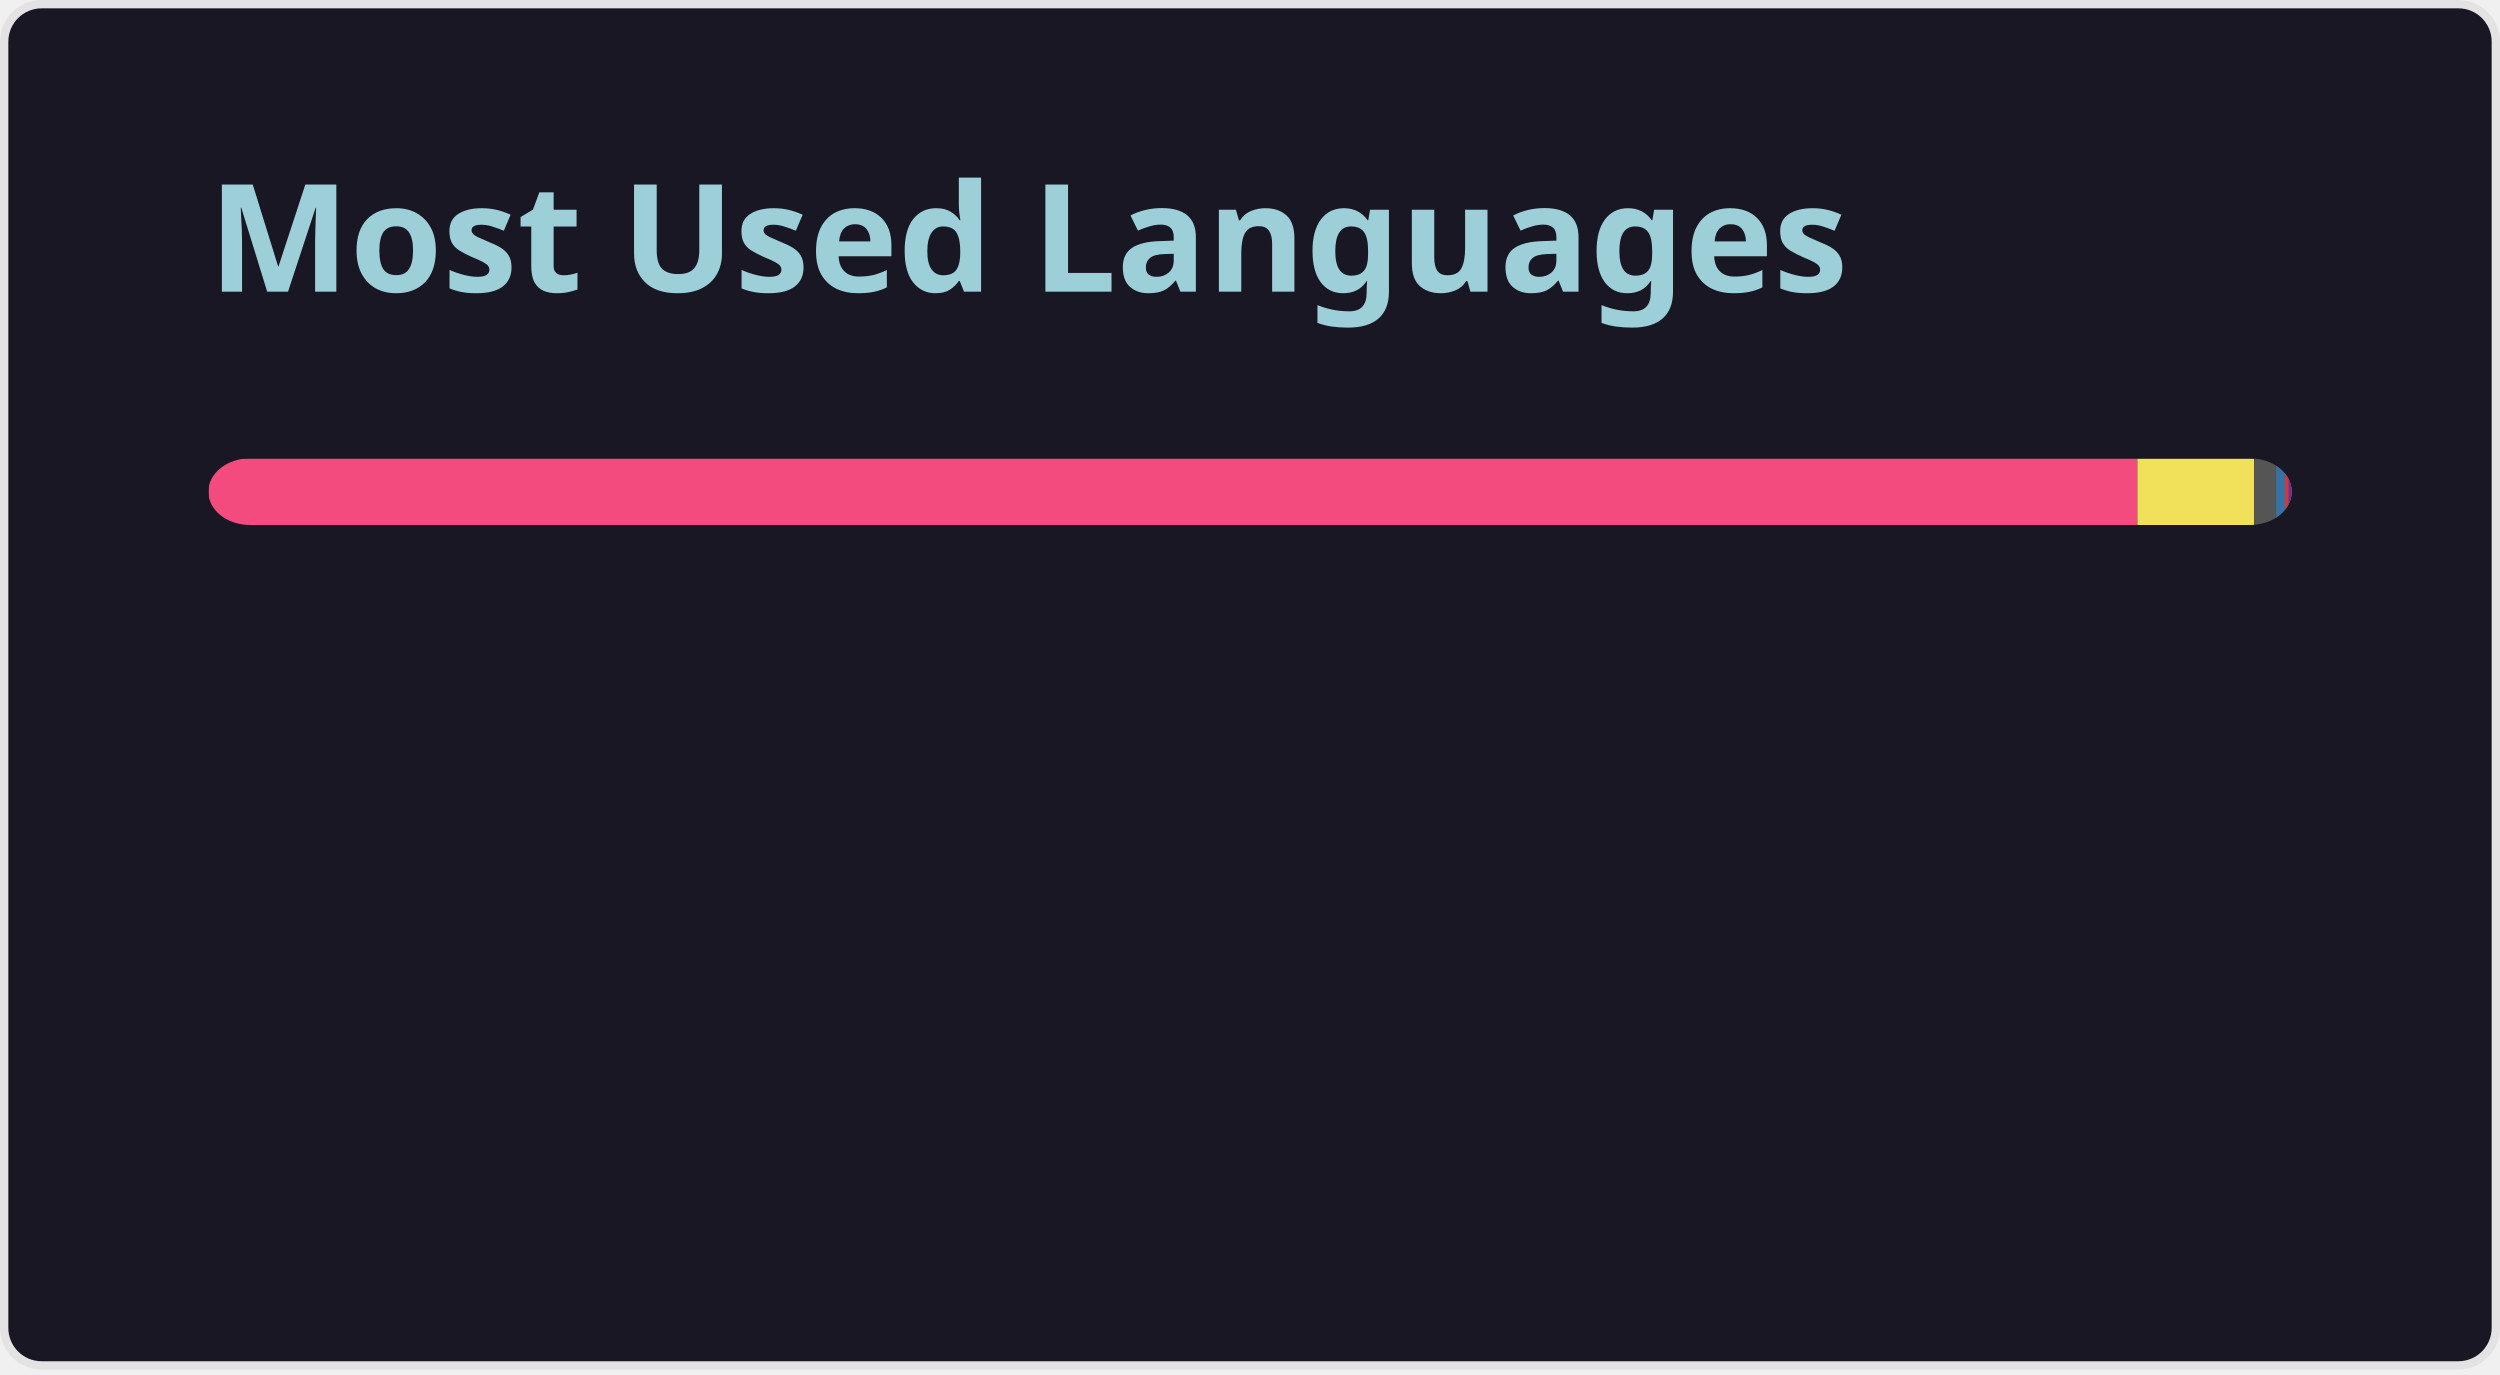
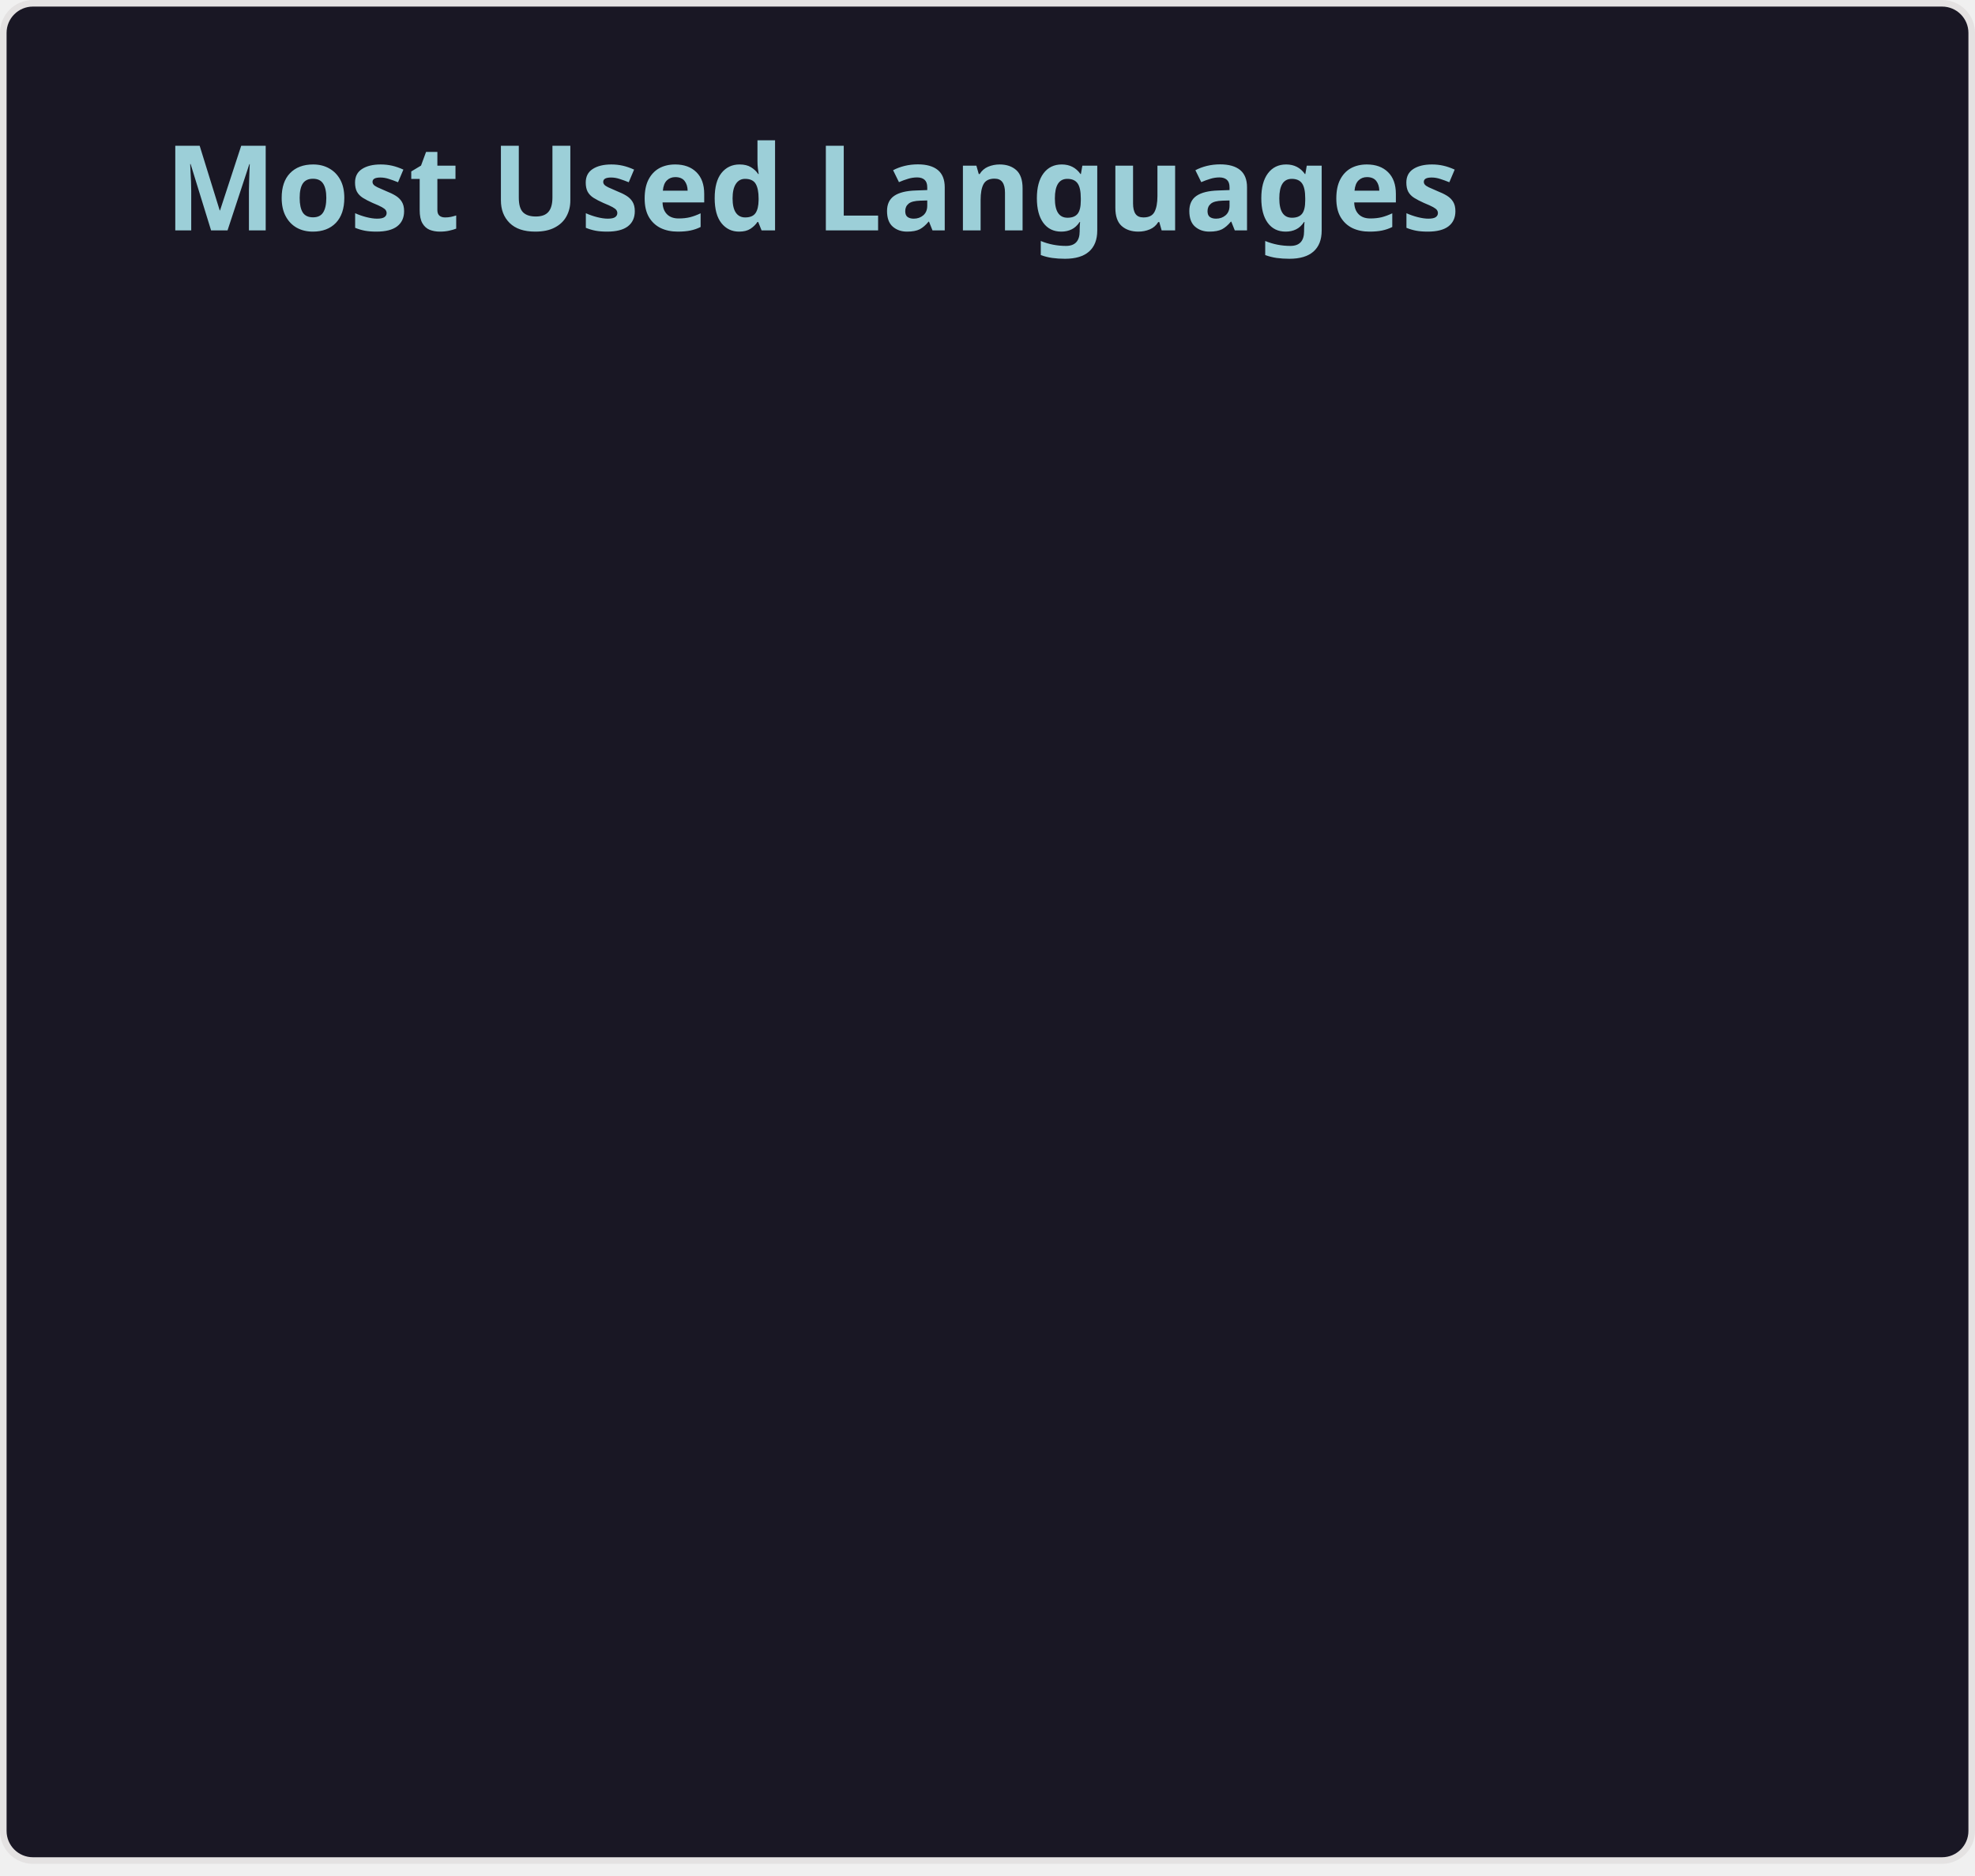
- <svg xmlns="http://www.w3.org/2000/svg" width="300" height="165" viewBox="0 0 300 165" fill="none" role="img" aria-labelledby="descId">
+ <svg xmlns="http://www.w3.org/2000/svg" width="300" height="285" viewBox="0 0 300 285" fill="none" role="img" aria-labelledby="descId">
  <style>
          .header {
            font: 600 18px 'Segoe UI', Ubuntu, Sans-Serif;
            fill: #9ccfd8;
            animation: fadeInAnimation 0.8s ease-in-out forwards;
          }
          @supports(-moz-appearance: auto) {
            /* Selector detects Firefox */
            .header { font-size: 15.5px; }
          }
          
    @keyframes slideInAnimation {
      from {
        width: 0;
      }
      to {
        width: calc(100%-100px);
      }
    }
    @keyframes growWidthAnimation {
      from {
        width: 0;
      }
      to {
        width: 100%;
      }
    }
    .stat {
      font: 600 14px 'Segoe UI', Ubuntu, "Helvetica Neue", Sans-Serif; fill: #e0def4;
    }
    @supports(-moz-appearance: auto) {
      /* Selector detects Firefox */
      .stat { font-size:12px; }
    }
    .bold { font-weight: 700 }
    .lang-name {
      font: 400 11px "Segoe UI", Ubuntu, Sans-Serif;
      fill: #e0def4;
    }
    .stagger {
      opacity: 0;
      animation: fadeInAnimation 0.3s ease-in-out forwards;
    }
    #rect-mask rect{
      animation: slideInAnimation 1s ease-in-out forwards;
    }
    .lang-progress{
      animation: growWidthAnimation 0.6s ease-in-out forwards;
    }
    

          
      /* Animations */
      @keyframes scaleInAnimation {
        from {
          transform: translate(-5px, 5px) scale(0);
        }
        to {
          transform: translate(-5px, 5px) scale(1);
        }
      }
      @keyframes fadeInAnimation {
        from {
          opacity: 0;
        }
        to {
          opacity: 1;
        }
      }
    
          
        </style>
  <rect data-testid="card-bg" x="0.5" y="0.5" rx="4.5" height="99%" stroke="#e4e2e2" width="299" fill="#191724" stroke-opacity="1" />
  <g data-testid="card-title" transform="translate(25, 35)">
    <g transform="translate(0, 0)">
      <text x="0" y="0" class="header" data-testid="header">Most Used Languages</text>
    </g>
  </g>
  <g data-testid="main-card-body" transform="translate(0, 55)">
    <svg data-testid="lang-items" x="25">
-       <mask id="rect-mask">
-         <rect x="0" y="0" width="250" height="8" fill="white" rx="5" />
-       </mask>
-       <rect mask="url(#rect-mask)" data-testid="lang-progress" x="0" y="0" width="231.48" height="8" fill="#f34b7d" />
-       <rect mask="url(#rect-mask)" data-testid="lang-progress" x="231.48" y="0" width="14.02" height="8" fill="#f1e05a" />
-       <rect mask="url(#rect-mask)" data-testid="lang-progress" x="245.5" y="0" width="12.65" height="8" fill="#555555" />
-       <rect mask="url(#rect-mask)" data-testid="lang-progress" x="248.15" y="0" width="11.06" height="8" fill="#3572A5" />
-       <rect mask="url(#rect-mask)" data-testid="lang-progress" x="249.21" y="0" width="10.41" height="8" fill="#DA3434" />
-       <rect mask="url(#rect-mask)" data-testid="lang-progress" x="249.62" y="0" width="10.38" height="8" fill="#663399" />
-       <g transform="translate(0, 25)">
-         <g transform="translate(0, 0)">
-           <g transform="translate(0, 0)">
-             <g class="stagger" style="animation-delay: 450ms">
-               <circle cx="5" cy="6" r="5" fill="#f34b7d" />
-               <text data-testid="lang-name" x="15" y="10" class="lang-name">
-         C++ 92.59%
-       </text>
-             </g>
-           </g>
-           <g transform="translate(0, 25)">
-             <g class="stagger" style="animation-delay: 600ms">
-               <circle cx="5" cy="6" r="5" fill="#f1e05a" />
-               <text data-testid="lang-name" x="15" y="10" class="lang-name">
-         JavaScript 5.61%
-       </text>
-             </g>
-           </g>
-           <g transform="translate(0, 50)">
-             <g class="stagger" style="animation-delay: 750ms">
-               <circle cx="5" cy="6" r="5" fill="#555555" />
-               <text data-testid="lang-name" x="15" y="10" class="lang-name">
-         C 1.06%
-       </text>
-             </g>
-           </g>
+       <g transform="translate(0, 0)">
+         <g class="stagger" style="animation-delay: 450ms">
+           <text data-testid="lang-name" x="2" y="15" class="lang-name">C++</text>
+           <text x="215" y="34" class="lang-name">92.62%</text>
+           <svg width="205" x="0" y="25">
+             <rect data-testid="progress-background" rx="5" ry="5" x="0" y="0" width="205" height="8" fill="#ddd" />
+             <svg data-testid="lang-progress" width="92.618%">
+               <rect height="8" fill="#f34b7d" rx="5" ry="5" x="0" y="0" class="lang-progress" style="animation-delay: 750ms;" />
+             </svg>
+           </svg>
        </g>
-         <g transform="translate(150, 0)">
-           <g transform="translate(0, 0)">
-             <g class="stagger" style="animation-delay: 450ms">
-               <circle cx="5" cy="6" r="5" fill="#3572A5" />
-               <text data-testid="lang-name" x="15" y="10" class="lang-name">
-         Python 0.43%
-       </text>
-             </g>
-           </g>
-           <g transform="translate(0, 25)">
-             <g class="stagger" style="animation-delay: 600ms">
-               <circle cx="5" cy="6" r="5" fill="#DA3434" />
-               <text data-testid="lang-name" x="15" y="10" class="lang-name">
-         CMake 0.16%
-       </text>
-             </g>
-           </g>
-           <g transform="translate(0, 50)">
-             <g class="stagger" style="animation-delay: 750ms">
-               <circle cx="5" cy="6" r="5" fill="#663399" />
-               <text data-testid="lang-name" x="15" y="10" class="lang-name">
-         CSS 0.15%
-       </text>
-             </g>
-           </g>
+       </g>
+       <g transform="translate(0, 40)">
+         <g class="stagger" style="animation-delay: 600ms">
+           <text data-testid="lang-name" x="2" y="15" class="lang-name">JavaScript</text>
+           <text x="215" y="34" class="lang-name">5.73%</text>
+           <svg width="205" x="0" y="25">
+             <rect data-testid="progress-background" rx="5" ry="5" x="0" y="0" width="205" height="8" fill="#ddd" />
+             <svg data-testid="lang-progress" width="5.733%">
+               <rect height="8" fill="#f1e05a" rx="5" ry="5" x="0" y="0" class="lang-progress" style="animation-delay: 900ms;" />
+             </svg>
+           </svg>
+         </g>
+       </g>
+       <g transform="translate(0, 80)">
+         <g class="stagger" style="animation-delay: 750ms">
+           <text data-testid="lang-name" x="2" y="15" class="lang-name">C</text>
+           <text x="215" y="34" class="lang-name">1.06%</text>
+           <svg width="205" x="0" y="25">
+             <rect data-testid="progress-background" rx="5" ry="5" x="0" y="0" width="205" height="8" fill="#ddd" />
+             <svg data-testid="lang-progress" width="2%">
+               <rect height="8" fill="#555555" rx="5" ry="5" x="0" y="0" class="lang-progress" style="animation-delay: 1050ms;" />
+             </svg>
+           </svg>
+         </g>
+       </g>
+       <g transform="translate(0, 120)">
+         <g class="stagger" style="animation-delay: 900ms">
+           <text data-testid="lang-name" x="2" y="15" class="lang-name">Python</text>
+           <text x="215" y="34" class="lang-name">0.43%</text>
+           <svg width="205" x="0" y="25">
+             <rect data-testid="progress-background" rx="5" ry="5" x="0" y="0" width="205" height="8" fill="#ddd" />
+             <svg data-testid="lang-progress" width="2%">
+               <rect height="8" fill="#3572A5" rx="5" ry="5" x="0" y="0" class="lang-progress" style="animation-delay: 1200ms;" />
+             </svg>
+           </svg>
+         </g>
+       </g>
+       <g transform="translate(0, 160)">
+         <g class="stagger" style="animation-delay: 1050ms">
+           <text data-testid="lang-name" x="2" y="15" class="lang-name">CMake</text>
+           <text x="215" y="34" class="lang-name">0.16%</text>
+           <svg width="205" x="0" y="25">
+             <rect data-testid="progress-background" rx="5" ry="5" x="0" y="0" width="205" height="8" fill="#ddd" />
+             <svg data-testid="lang-progress" width="2%">
+               <rect height="8" fill="#DA3434" rx="5" ry="5" x="0" y="0" class="lang-progress" style="animation-delay: 1350ms;" />
+             </svg>
+           </svg>
        </g>
      </g>
    </svg>
  </g>
</svg>
